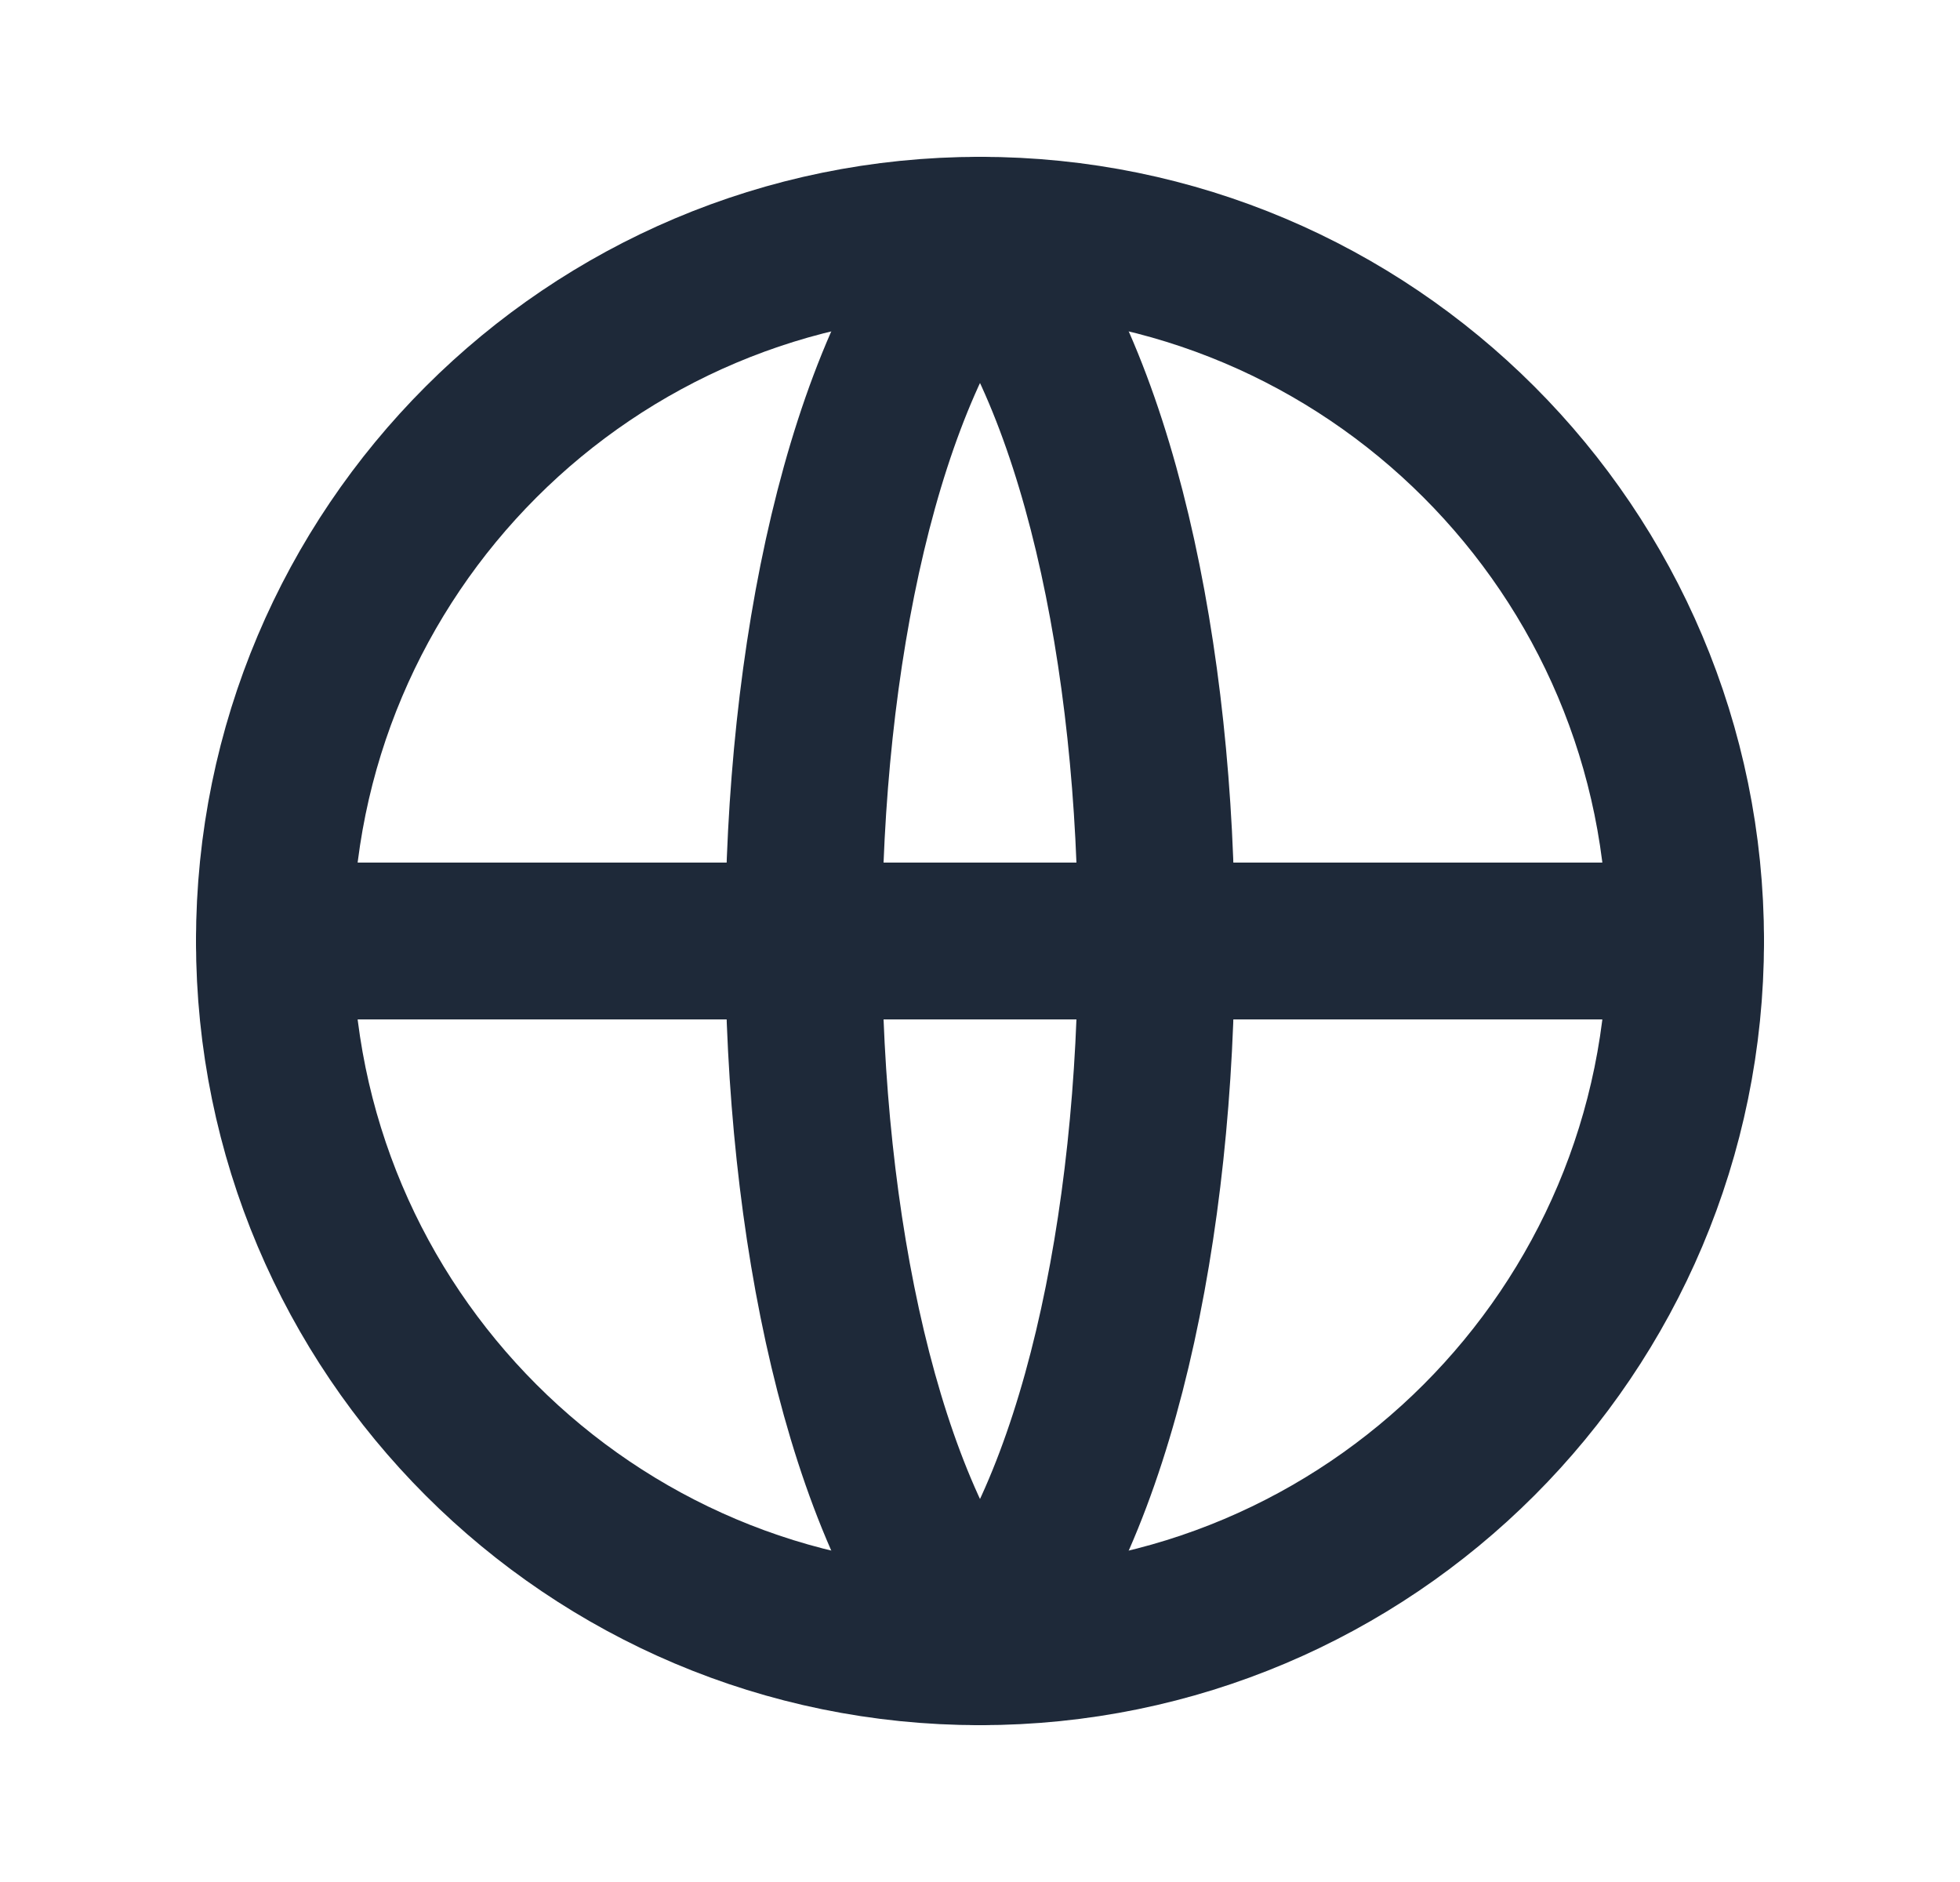
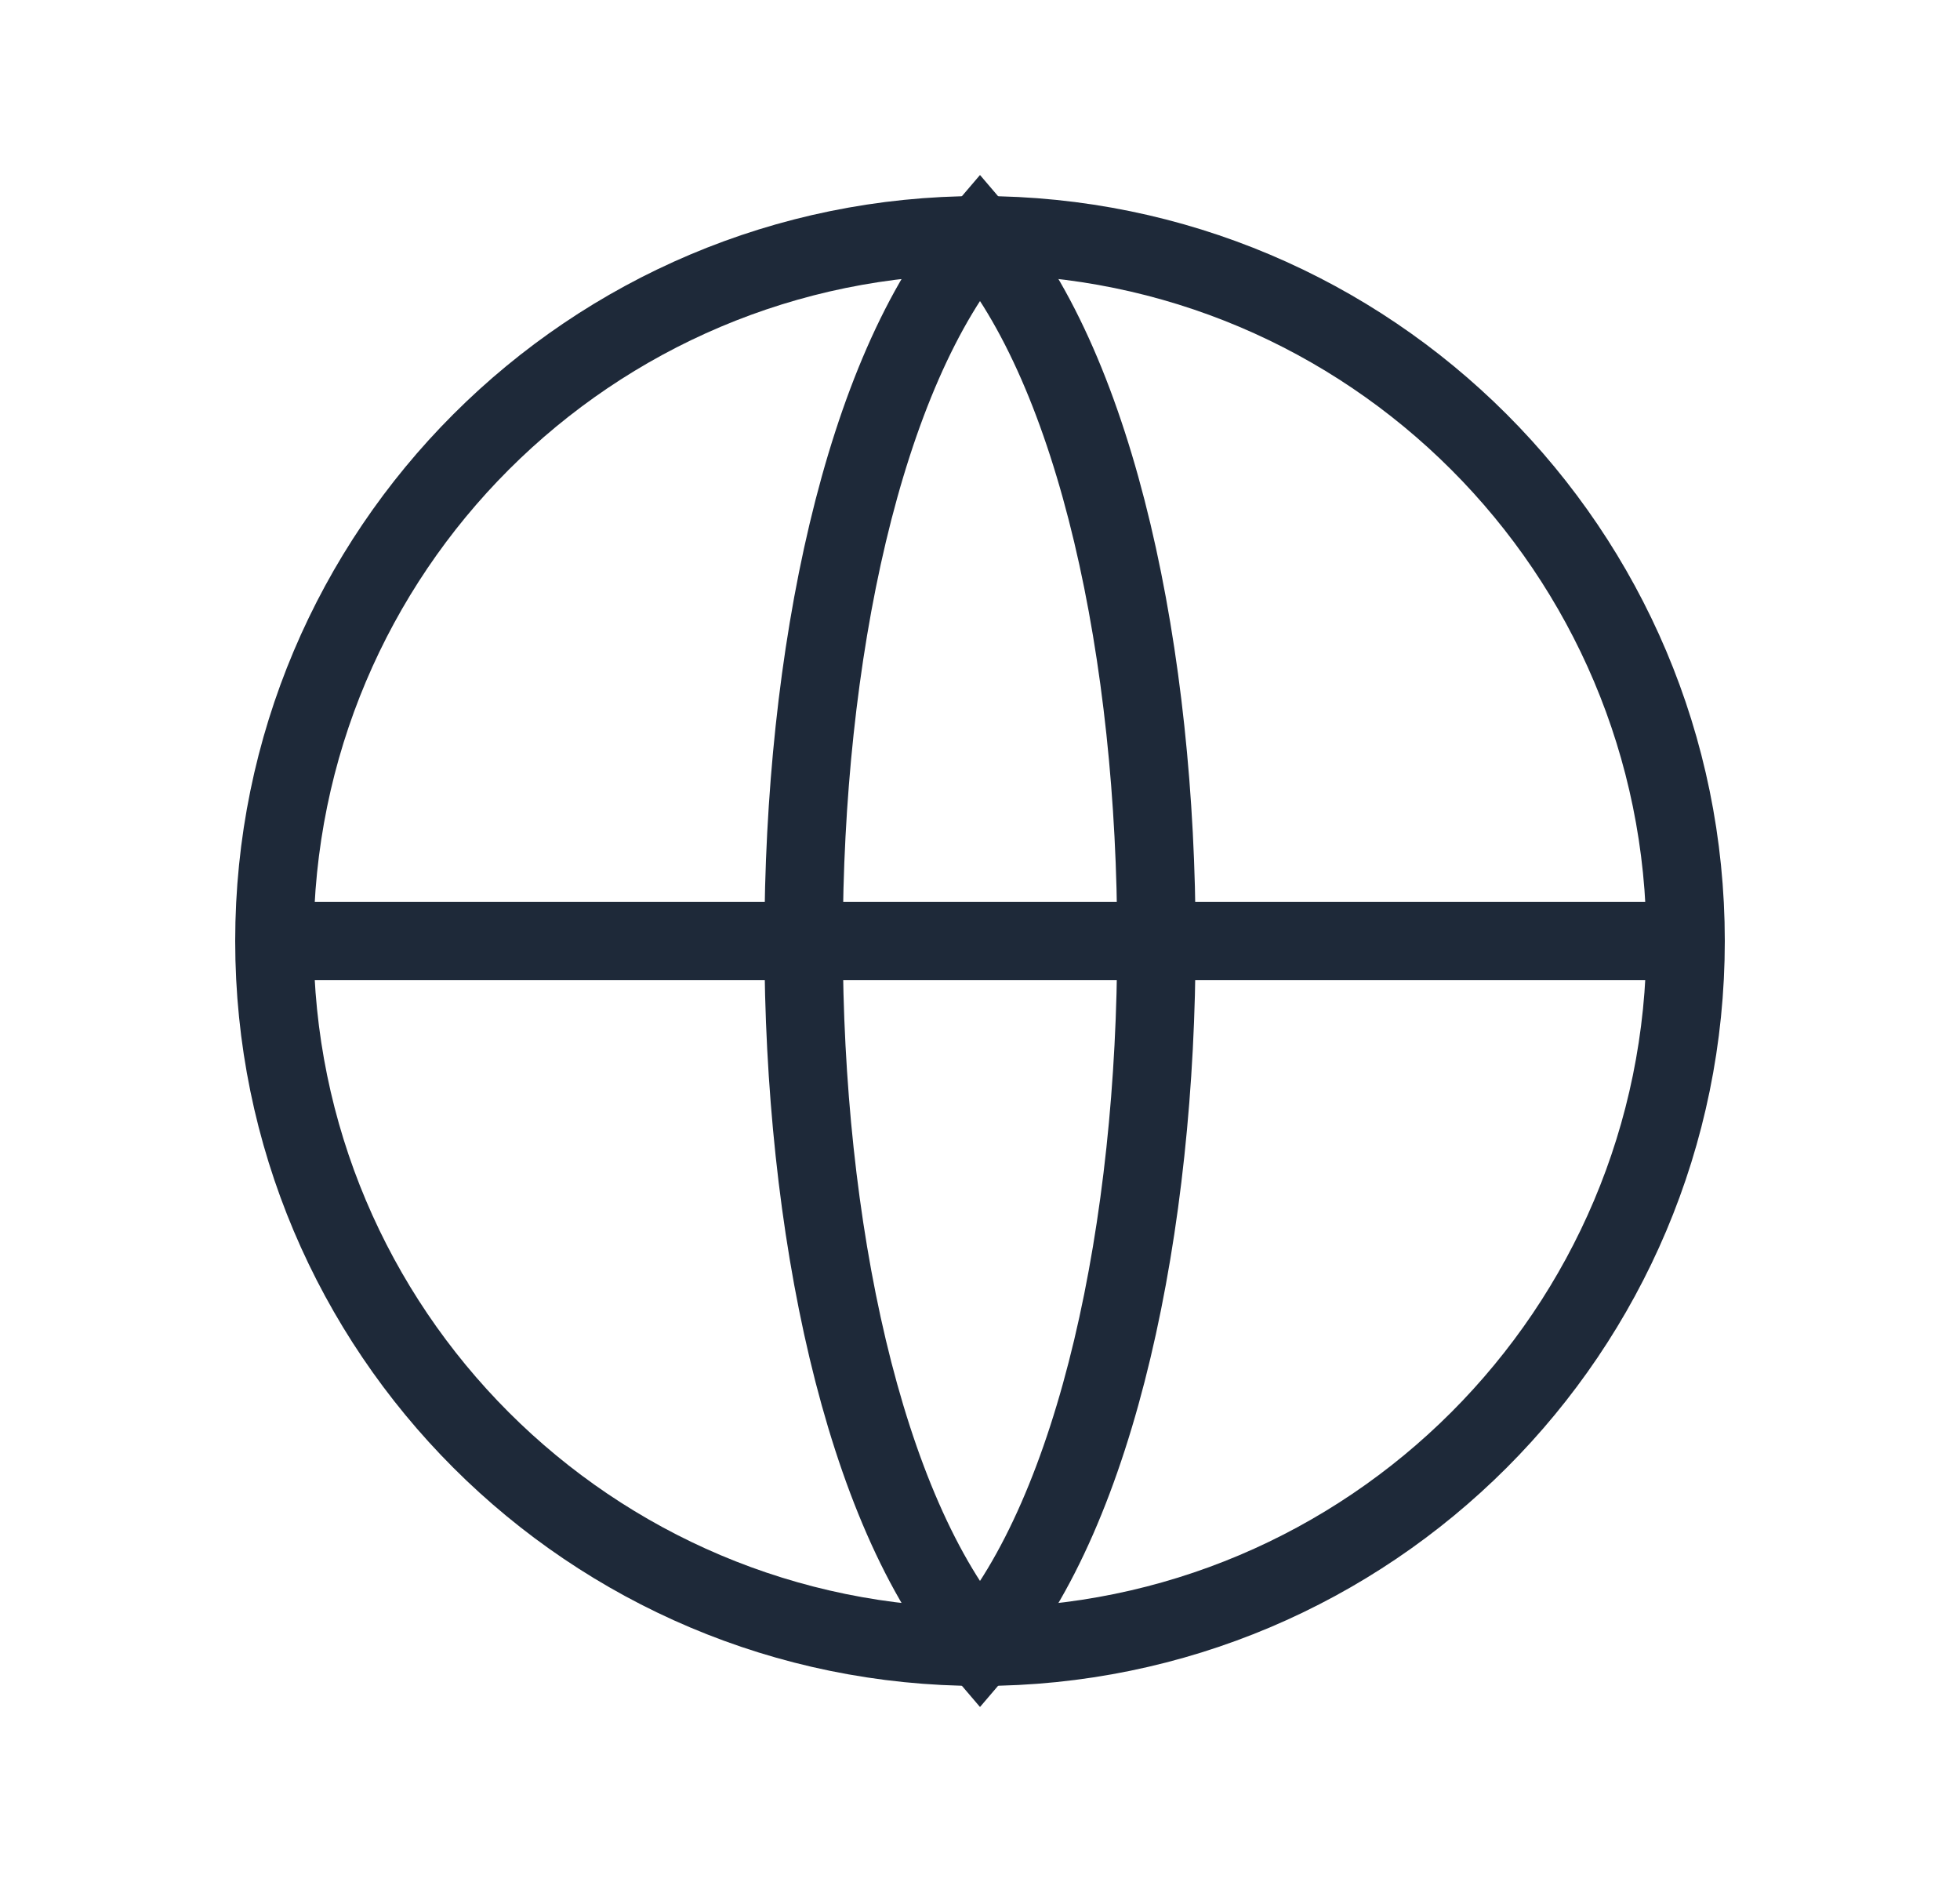
<svg xmlns="http://www.w3.org/2000/svg" width="25" height="24" viewBox="0 0 25 24" fill="none">
-   <circle cx="12.5" cy="12" r="9" stroke="#1E2939" stroke-width="2" />
-   <path d="M3.5 12H21.5" stroke="#1E2939" stroke-width="2" stroke-linecap="round" />
-   <path d="M12.5 3C15.5 6.5 15.5 17.5 12.5 21C9.5 17.5 9.5 6.5 12.5 3Z" stroke="#1E2939" stroke-width="2" stroke-linecap="round" stroke-linejoin="round" />
+   <circle cx="12.5" cy="12" r="9" stroke="#1E2939" strokeWidth="2" />
+   <path d="M3.5 12H21.5" stroke="#1E2939" strokeWidth="2" strokeLinecap="round" />
+   <path d="M12.5 3C15.5 6.5 15.5 17.5 12.5 21C9.5 17.5 9.5 6.5 12.5 3Z" stroke="#1E2939" strokeWidth="2" strokeLinecap="round" strokeLinejoin="round" />
</svg>
